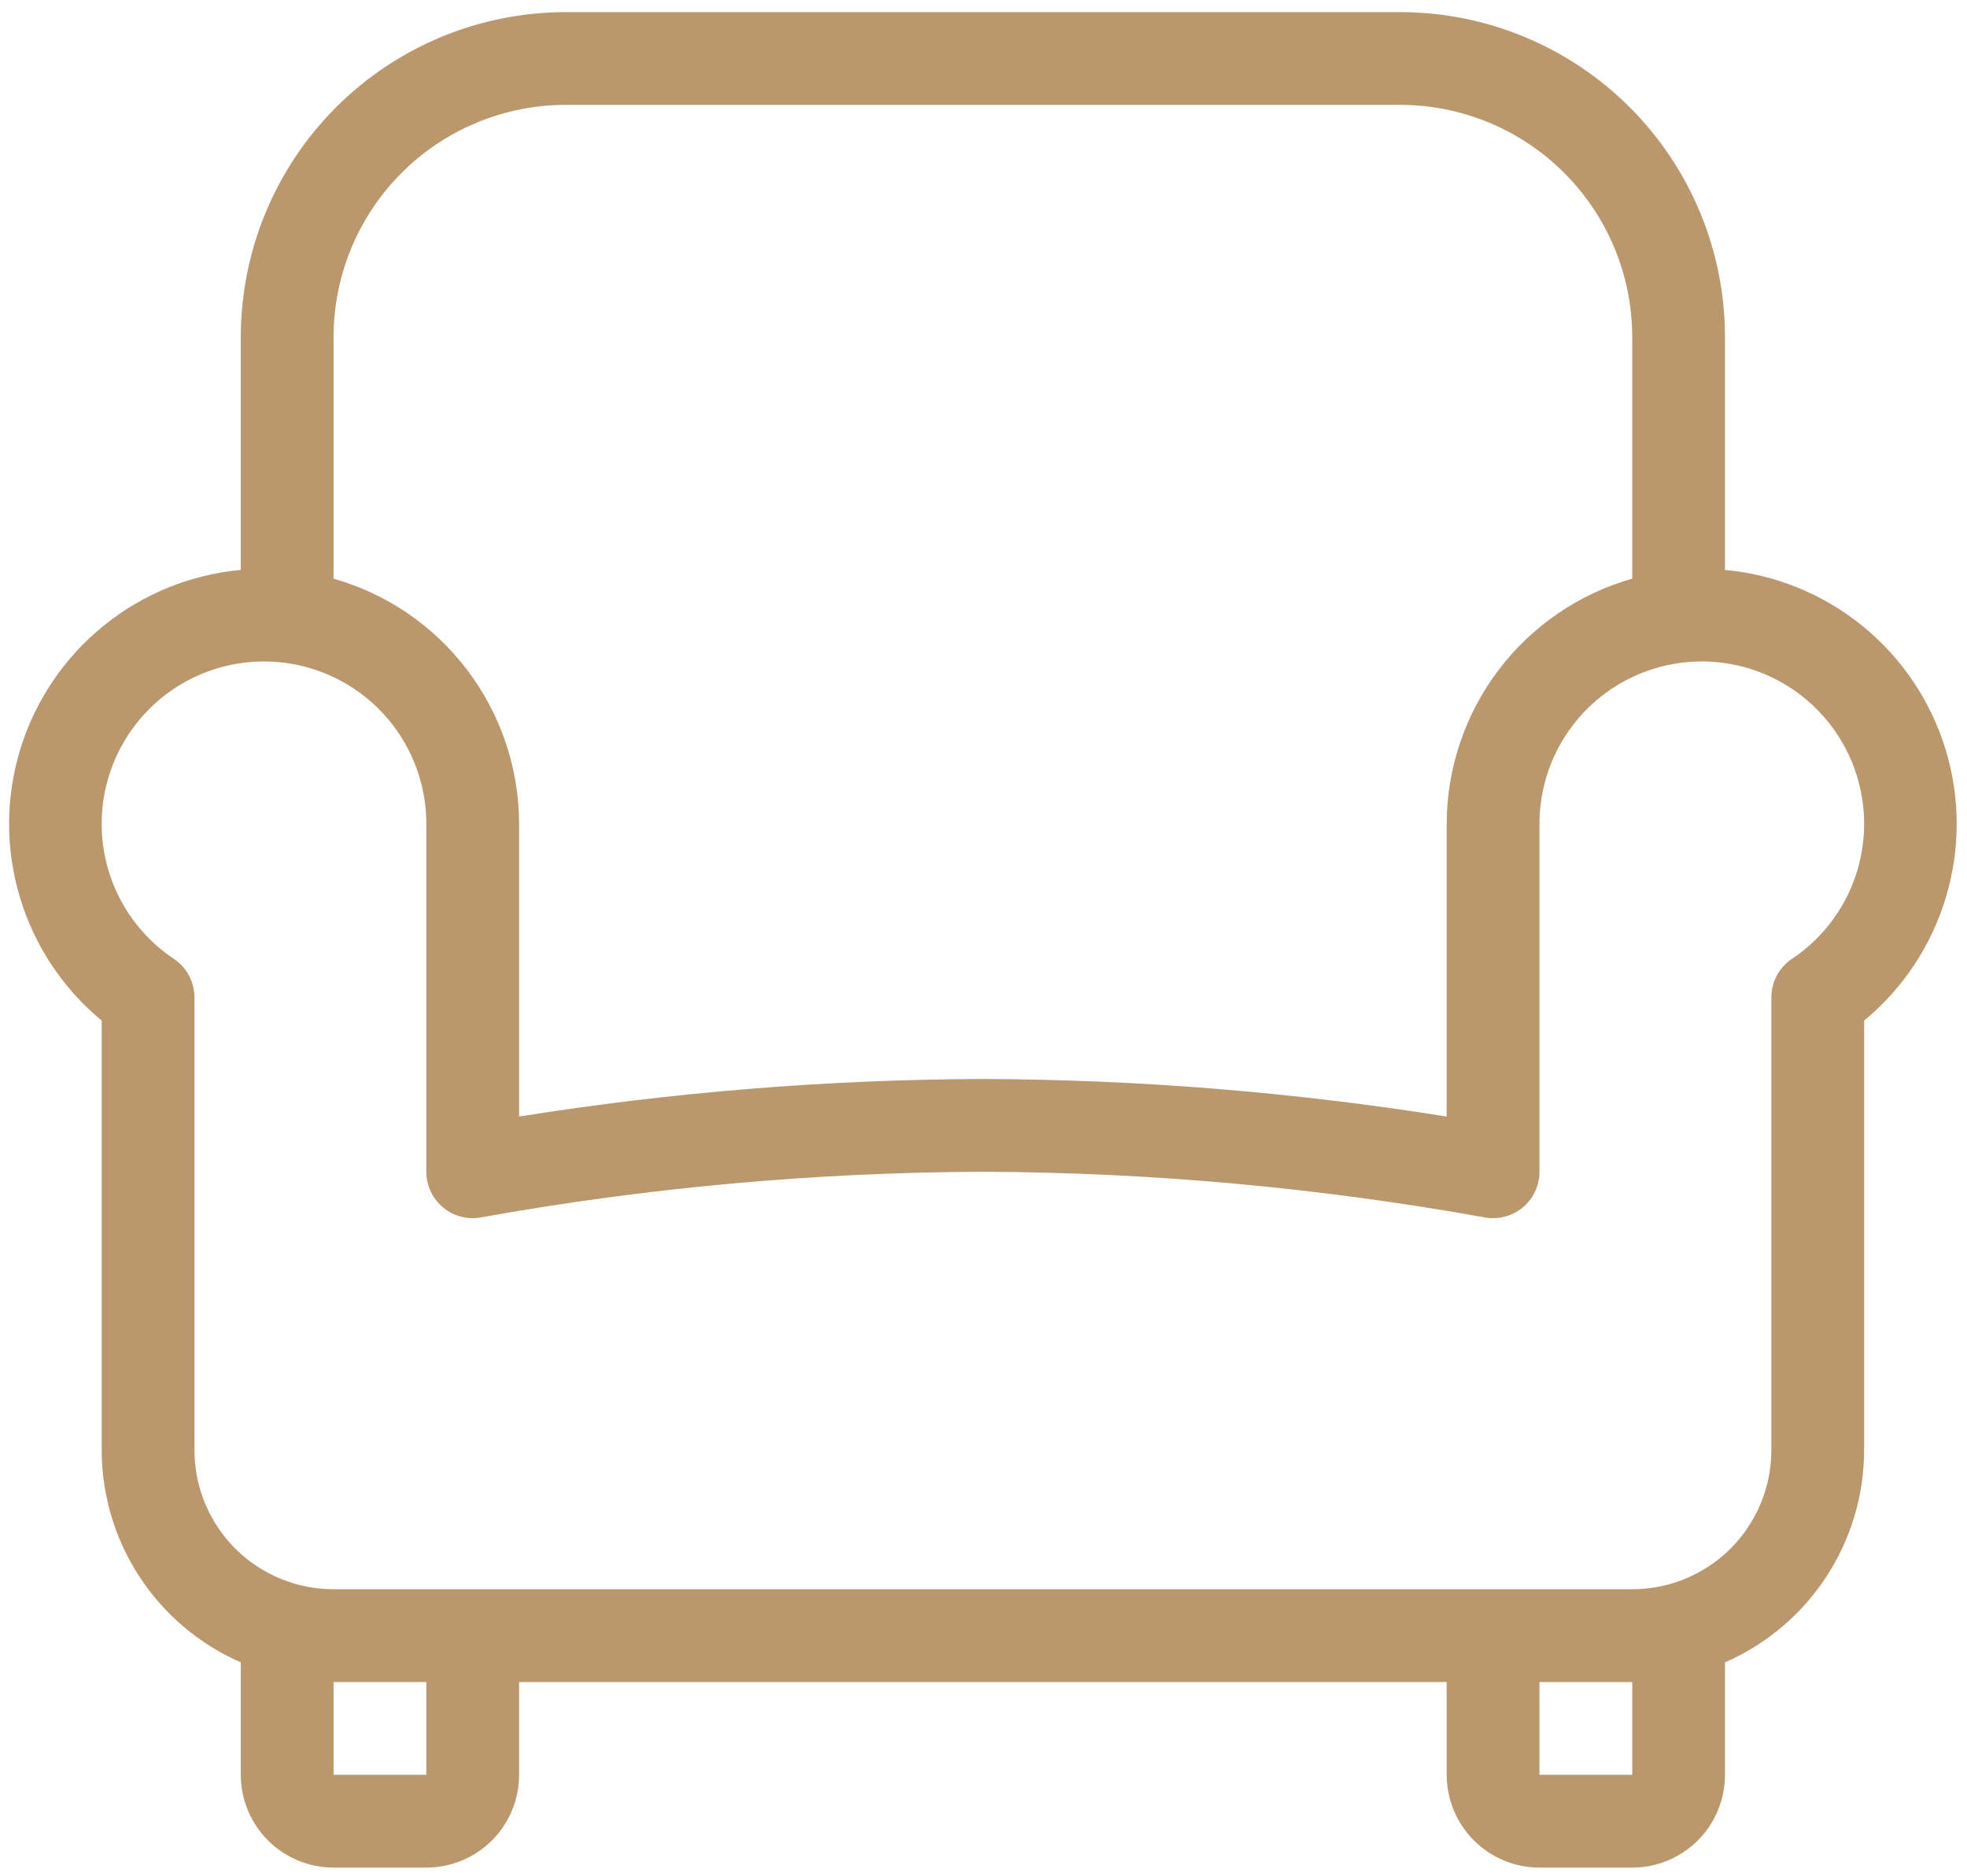
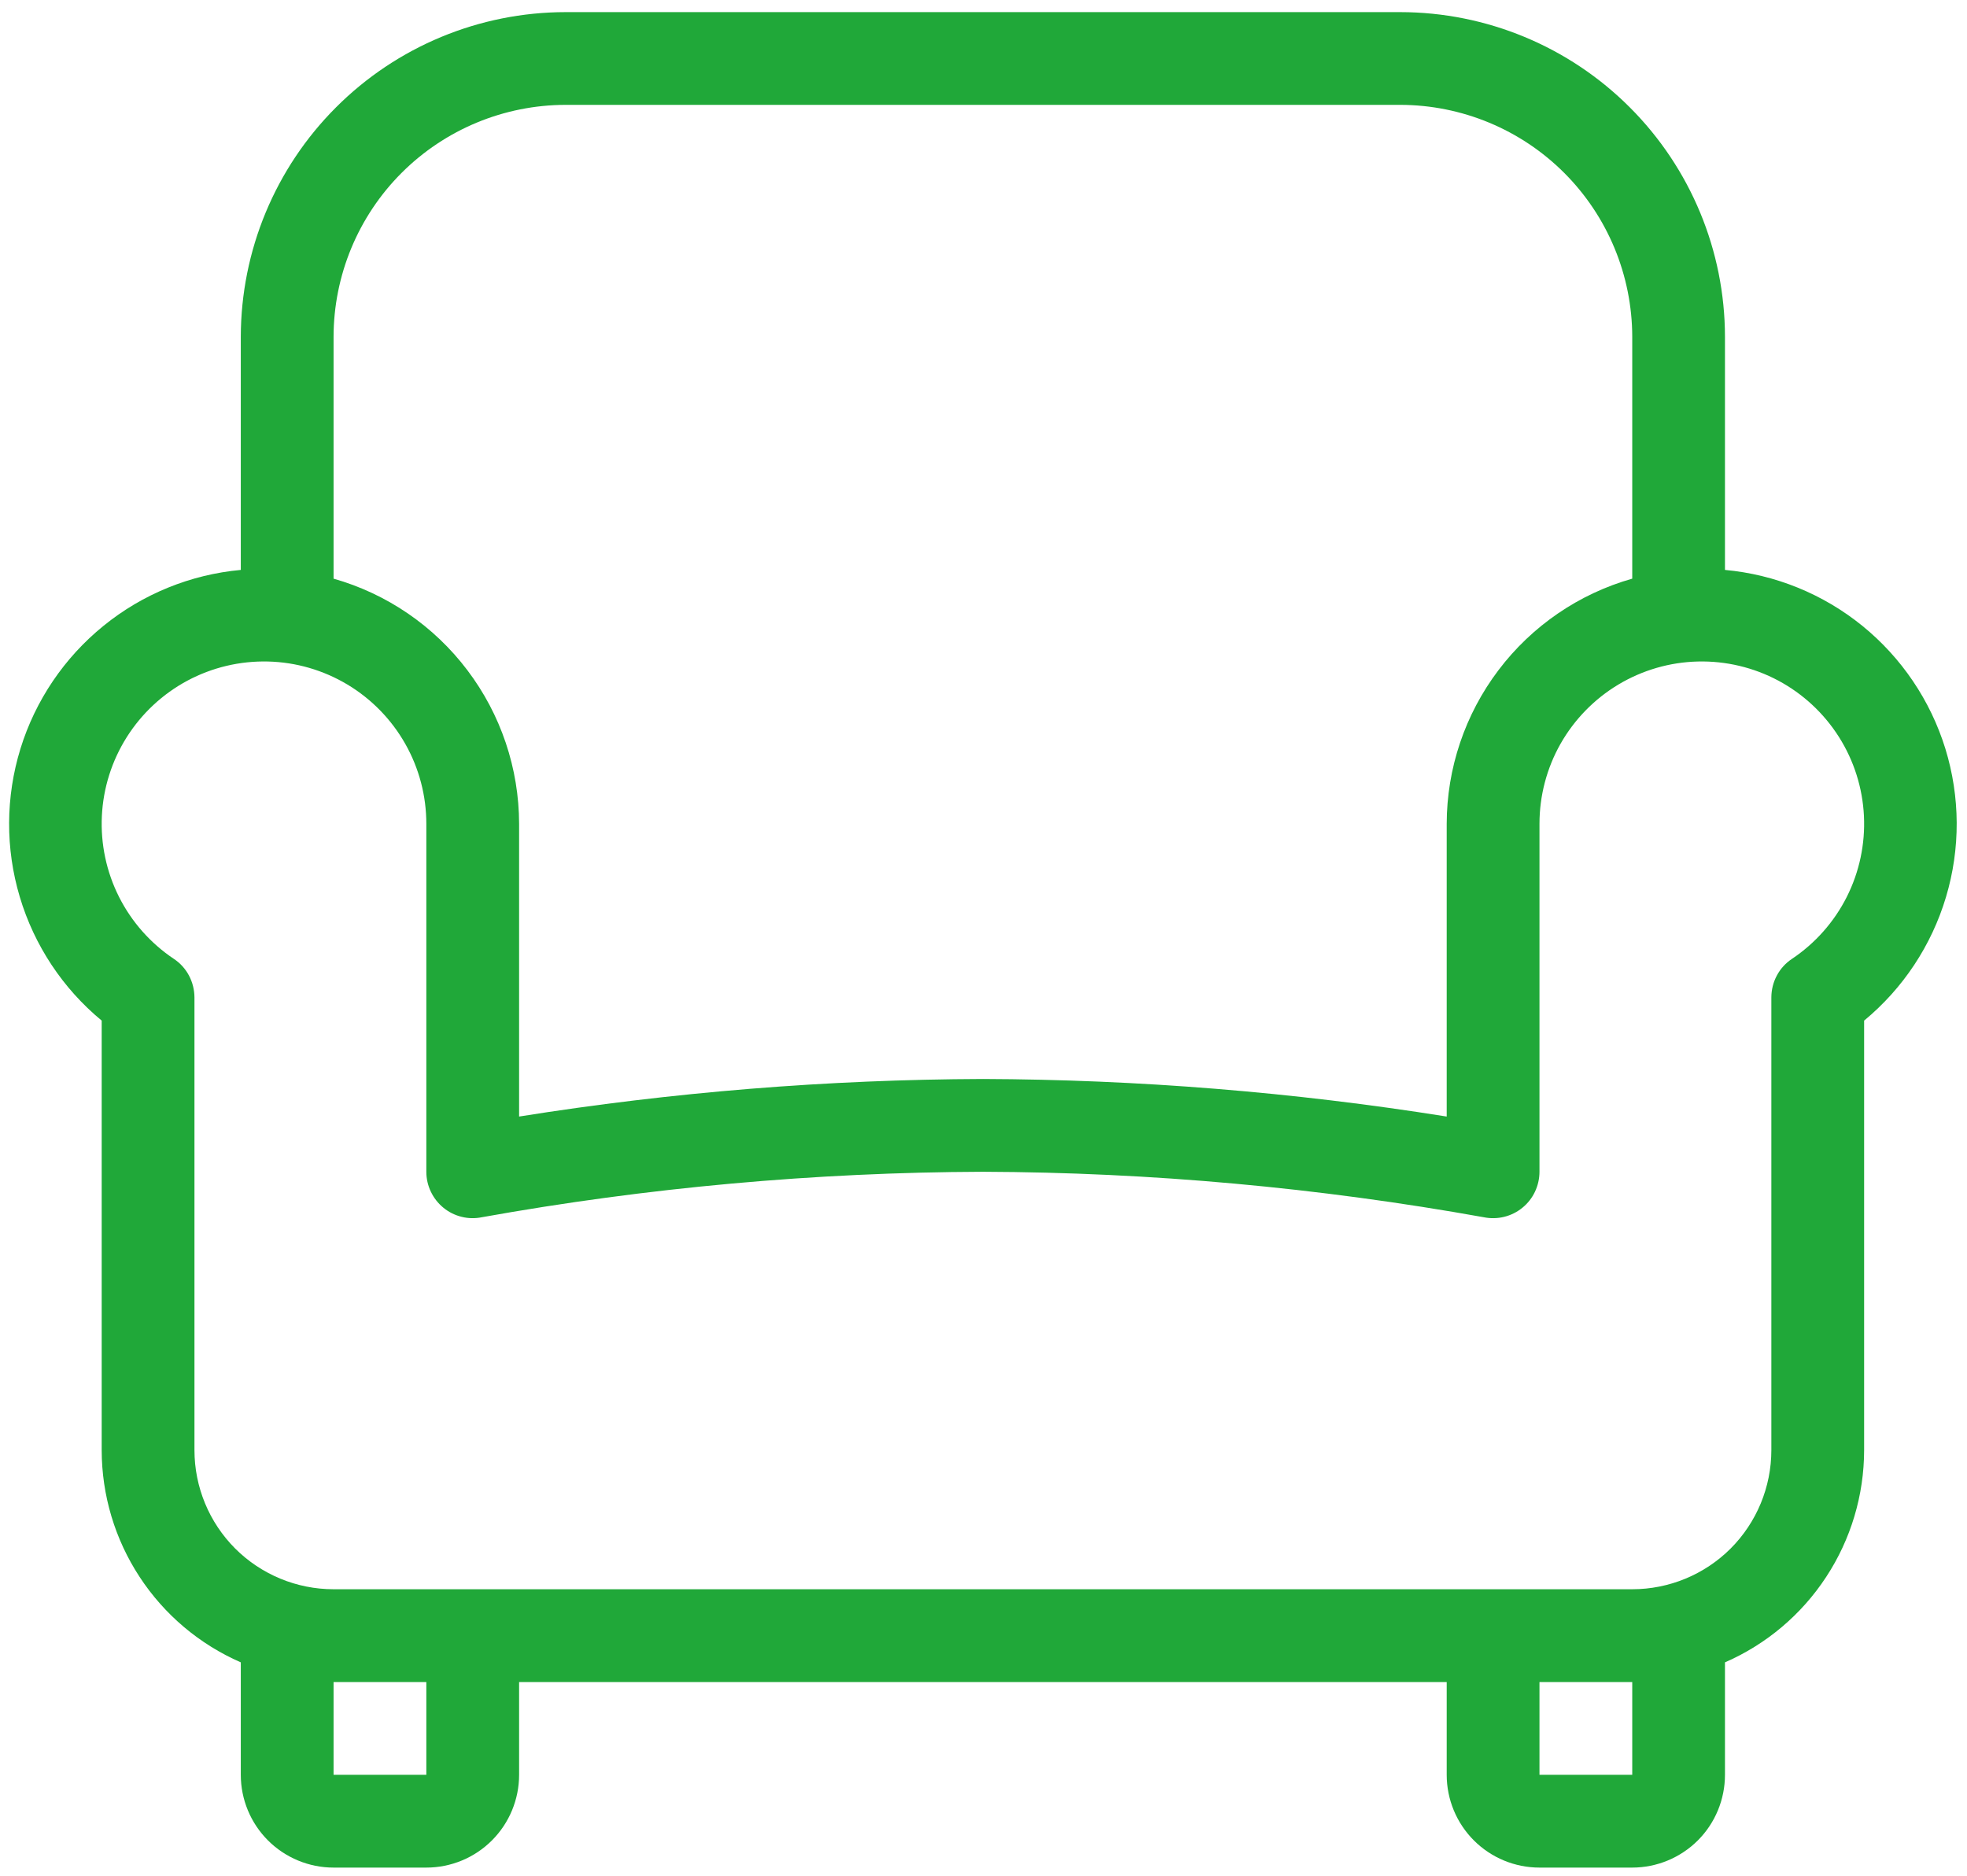
<svg xmlns="http://www.w3.org/2000/svg" width="43" height="41" viewBox="0 0 43 41" fill="none">
-   <path d="M37.709 12.457V7.362C37.707 5.48 36.959 3.676 35.628 2.346C34.298 1.015 32.494 0.267 30.612 0.265H12.362C10.48 0.267 8.676 1.015 7.346 2.346C6.015 3.676 5.267 5.48 5.264 7.362V12.457C4.165 12.558 3.12 12.983 2.263 13.679C1.405 14.375 0.773 15.31 0.447 16.365C0.122 17.42 0.116 18.548 0.433 19.606C0.749 20.664 1.372 21.605 2.223 22.308V31.696C2.224 32.681 2.512 33.645 3.053 34.469C3.593 35.293 4.361 35.941 5.264 36.335V38.793C5.264 39.331 5.478 39.847 5.858 40.227C6.239 40.607 6.754 40.821 7.292 40.821H9.32C9.858 40.821 10.374 40.607 10.754 40.227C11.134 39.847 11.348 39.331 11.348 38.793V36.765H31.626V38.793C31.626 39.331 31.84 39.847 32.22 40.227C32.6 40.607 33.116 40.821 33.654 40.821H35.682C36.219 40.821 36.735 40.607 37.116 40.227C37.496 39.847 37.709 39.331 37.709 38.793V36.335C38.613 35.941 39.381 35.293 39.921 34.469C40.462 33.645 40.75 32.681 40.751 31.696V22.308C41.602 21.605 42.225 20.664 42.541 19.606C42.858 18.548 42.852 17.42 42.527 16.365C42.201 15.31 41.569 14.375 40.712 13.679C39.854 12.983 38.809 12.558 37.709 12.457ZM12.362 2.292H30.612C31.956 2.294 33.245 2.829 34.195 3.779C35.145 4.729 35.68 6.018 35.682 7.362V12.648C34.515 12.979 33.488 13.682 32.757 14.649C32.025 15.616 31.628 16.795 31.626 18.008V24.405C28.273 23.87 24.883 23.596 21.487 23.584C18.091 23.596 14.701 23.87 11.348 24.405V18.008C11.346 16.795 10.949 15.616 10.217 14.649C9.486 13.682 8.459 12.979 7.292 12.648V7.362C7.294 6.018 7.829 4.729 8.779 3.779C9.729 2.829 11.018 2.294 12.362 2.292ZM9.32 38.793H7.292V36.765H9.32V38.793ZM35.682 38.793H33.654V36.765H35.682V38.793ZM39.173 20.959C39.034 21.051 38.921 21.176 38.843 21.323C38.764 21.47 38.724 21.634 38.723 21.8V31.696C38.723 32.502 38.403 33.276 37.833 33.847C37.262 34.417 36.488 34.737 35.682 34.737H7.292C6.486 34.737 5.712 34.417 5.141 33.847C4.571 33.276 4.251 32.502 4.251 31.696V21.8C4.25 21.634 4.209 21.47 4.131 21.323C4.053 21.176 3.94 21.051 3.801 20.959C3.291 20.618 2.878 20.151 2.602 19.604C2.326 19.056 2.197 18.446 2.227 17.834C2.257 17.221 2.445 16.627 2.773 16.109C3.101 15.591 3.558 15.166 4.098 14.877C4.639 14.588 5.246 14.444 5.859 14.459C6.472 14.474 7.07 14.648 7.596 14.963C8.122 15.279 8.557 15.725 8.859 16.258C9.162 16.792 9.32 17.395 9.32 18.008V25.612C9.32 25.762 9.353 25.91 9.418 26.046C9.482 26.181 9.575 26.301 9.691 26.396C9.807 26.492 9.943 26.56 10.088 26.596C10.234 26.633 10.386 26.636 10.533 26.606C14.148 25.957 17.814 25.625 21.487 25.612C25.159 25.625 28.823 25.958 32.437 26.606C32.584 26.636 32.737 26.633 32.883 26.597C33.029 26.561 33.165 26.493 33.281 26.398C33.398 26.303 33.492 26.183 33.556 26.047C33.62 25.911 33.654 25.763 33.654 25.612V18.008C33.654 17.395 33.812 16.792 34.114 16.258C34.417 15.725 34.852 15.279 35.378 14.963C35.904 14.648 36.502 14.474 37.115 14.459C37.728 14.444 38.335 14.588 38.876 14.877C39.416 15.166 39.873 15.591 40.201 16.109C40.529 16.627 40.717 17.221 40.747 17.834C40.777 18.446 40.648 19.056 40.372 19.604C40.096 20.151 39.683 20.618 39.173 20.959Z" fill="#BB976D" />
+   <path d="M37.709 12.457V7.362C37.707 5.48 36.959 3.676 35.628 2.346C34.298 1.015 32.494 0.267 30.612 0.265H12.362C10.48 0.267 8.676 1.015 7.346 2.346C6.015 3.676 5.267 5.48 5.264 7.362V12.457C4.165 12.558 3.12 12.983 2.263 13.679C1.405 14.375 0.773 15.31 0.447 16.365C0.122 17.42 0.116 18.548 0.433 19.606C0.749 20.664 1.372 21.605 2.223 22.308V31.696C2.224 32.681 2.512 33.645 3.053 34.469C3.593 35.293 4.361 35.941 5.264 36.335V38.793C5.264 39.331 5.478 39.847 5.858 40.227C6.239 40.607 6.754 40.821 7.292 40.821H9.32C9.858 40.821 10.374 40.607 10.754 40.227C11.134 39.847 11.348 39.331 11.348 38.793V36.765H31.626V38.793C31.626 39.331 31.84 39.847 32.22 40.227C32.6 40.607 33.116 40.821 33.654 40.821H35.682C36.219 40.821 36.735 40.607 37.116 40.227C37.496 39.847 37.709 39.331 37.709 38.793V36.335C38.613 35.941 39.381 35.293 39.921 34.469C40.462 33.645 40.75 32.681 40.751 31.696V22.308C41.602 21.605 42.225 20.664 42.541 19.606C42.858 18.548 42.852 17.42 42.527 16.365C42.201 15.31 41.569 14.375 40.712 13.679C39.854 12.983 38.809 12.558 37.709 12.457ZM12.362 2.292H30.612C31.956 2.294 33.245 2.829 34.195 3.779C35.145 4.729 35.68 6.018 35.682 7.362V12.648C34.515 12.979 33.488 13.682 32.757 14.649C32.025 15.616 31.628 16.795 31.626 18.008V24.405C28.273 23.87 24.883 23.596 21.487 23.584C18.091 23.596 14.701 23.87 11.348 24.405V18.008C11.346 16.795 10.949 15.616 10.217 14.649C9.486 13.682 8.459 12.979 7.292 12.648V7.362C7.294 6.018 7.829 4.729 8.779 3.779C9.729 2.829 11.018 2.294 12.362 2.292ZM9.32 38.793H7.292V36.765H9.32V38.793ZM35.682 38.793H33.654V36.765H35.682V38.793ZM39.173 20.959C39.034 21.051 38.921 21.176 38.843 21.323C38.764 21.47 38.724 21.634 38.723 21.8V31.696C38.723 32.502 38.403 33.276 37.833 33.847C37.262 34.417 36.488 34.737 35.682 34.737H7.292C6.486 34.737 5.712 34.417 5.141 33.847C4.571 33.276 4.251 32.502 4.251 31.696V21.8C4.25 21.634 4.209 21.47 4.131 21.323C4.053 21.176 3.94 21.051 3.801 20.959C3.291 20.618 2.878 20.151 2.602 19.604C2.326 19.056 2.197 18.446 2.227 17.834C2.257 17.221 2.445 16.627 2.773 16.109C3.101 15.591 3.558 15.166 4.098 14.877C4.639 14.588 5.246 14.444 5.859 14.459C6.472 14.474 7.07 14.648 7.596 14.963C8.122 15.279 8.557 15.725 8.859 16.258C9.162 16.792 9.32 17.395 9.32 18.008V25.612C9.32 25.762 9.353 25.91 9.418 26.046C9.482 26.181 9.575 26.301 9.691 26.396C9.807 26.492 9.943 26.56 10.088 26.596C10.234 26.633 10.386 26.636 10.533 26.606C14.148 25.957 17.814 25.625 21.487 25.612C25.159 25.625 28.823 25.958 32.437 26.606C32.584 26.636 32.737 26.633 32.883 26.597C33.029 26.561 33.165 26.493 33.281 26.398C33.398 26.303 33.492 26.183 33.556 26.047C33.62 25.911 33.654 25.763 33.654 25.612V18.008C33.654 17.395 33.812 16.792 34.114 16.258C34.417 15.725 34.852 15.279 35.378 14.963C35.904 14.648 36.502 14.474 37.115 14.459C37.728 14.444 38.335 14.588 38.876 14.877C39.416 15.166 39.873 15.591 40.201 16.109C40.529 16.627 40.717 17.221 40.747 17.834C40.777 18.446 40.648 19.056 40.372 19.604C40.096 20.151 39.683 20.618 39.173 20.959Z" fill="#20a839" />
</svg>
